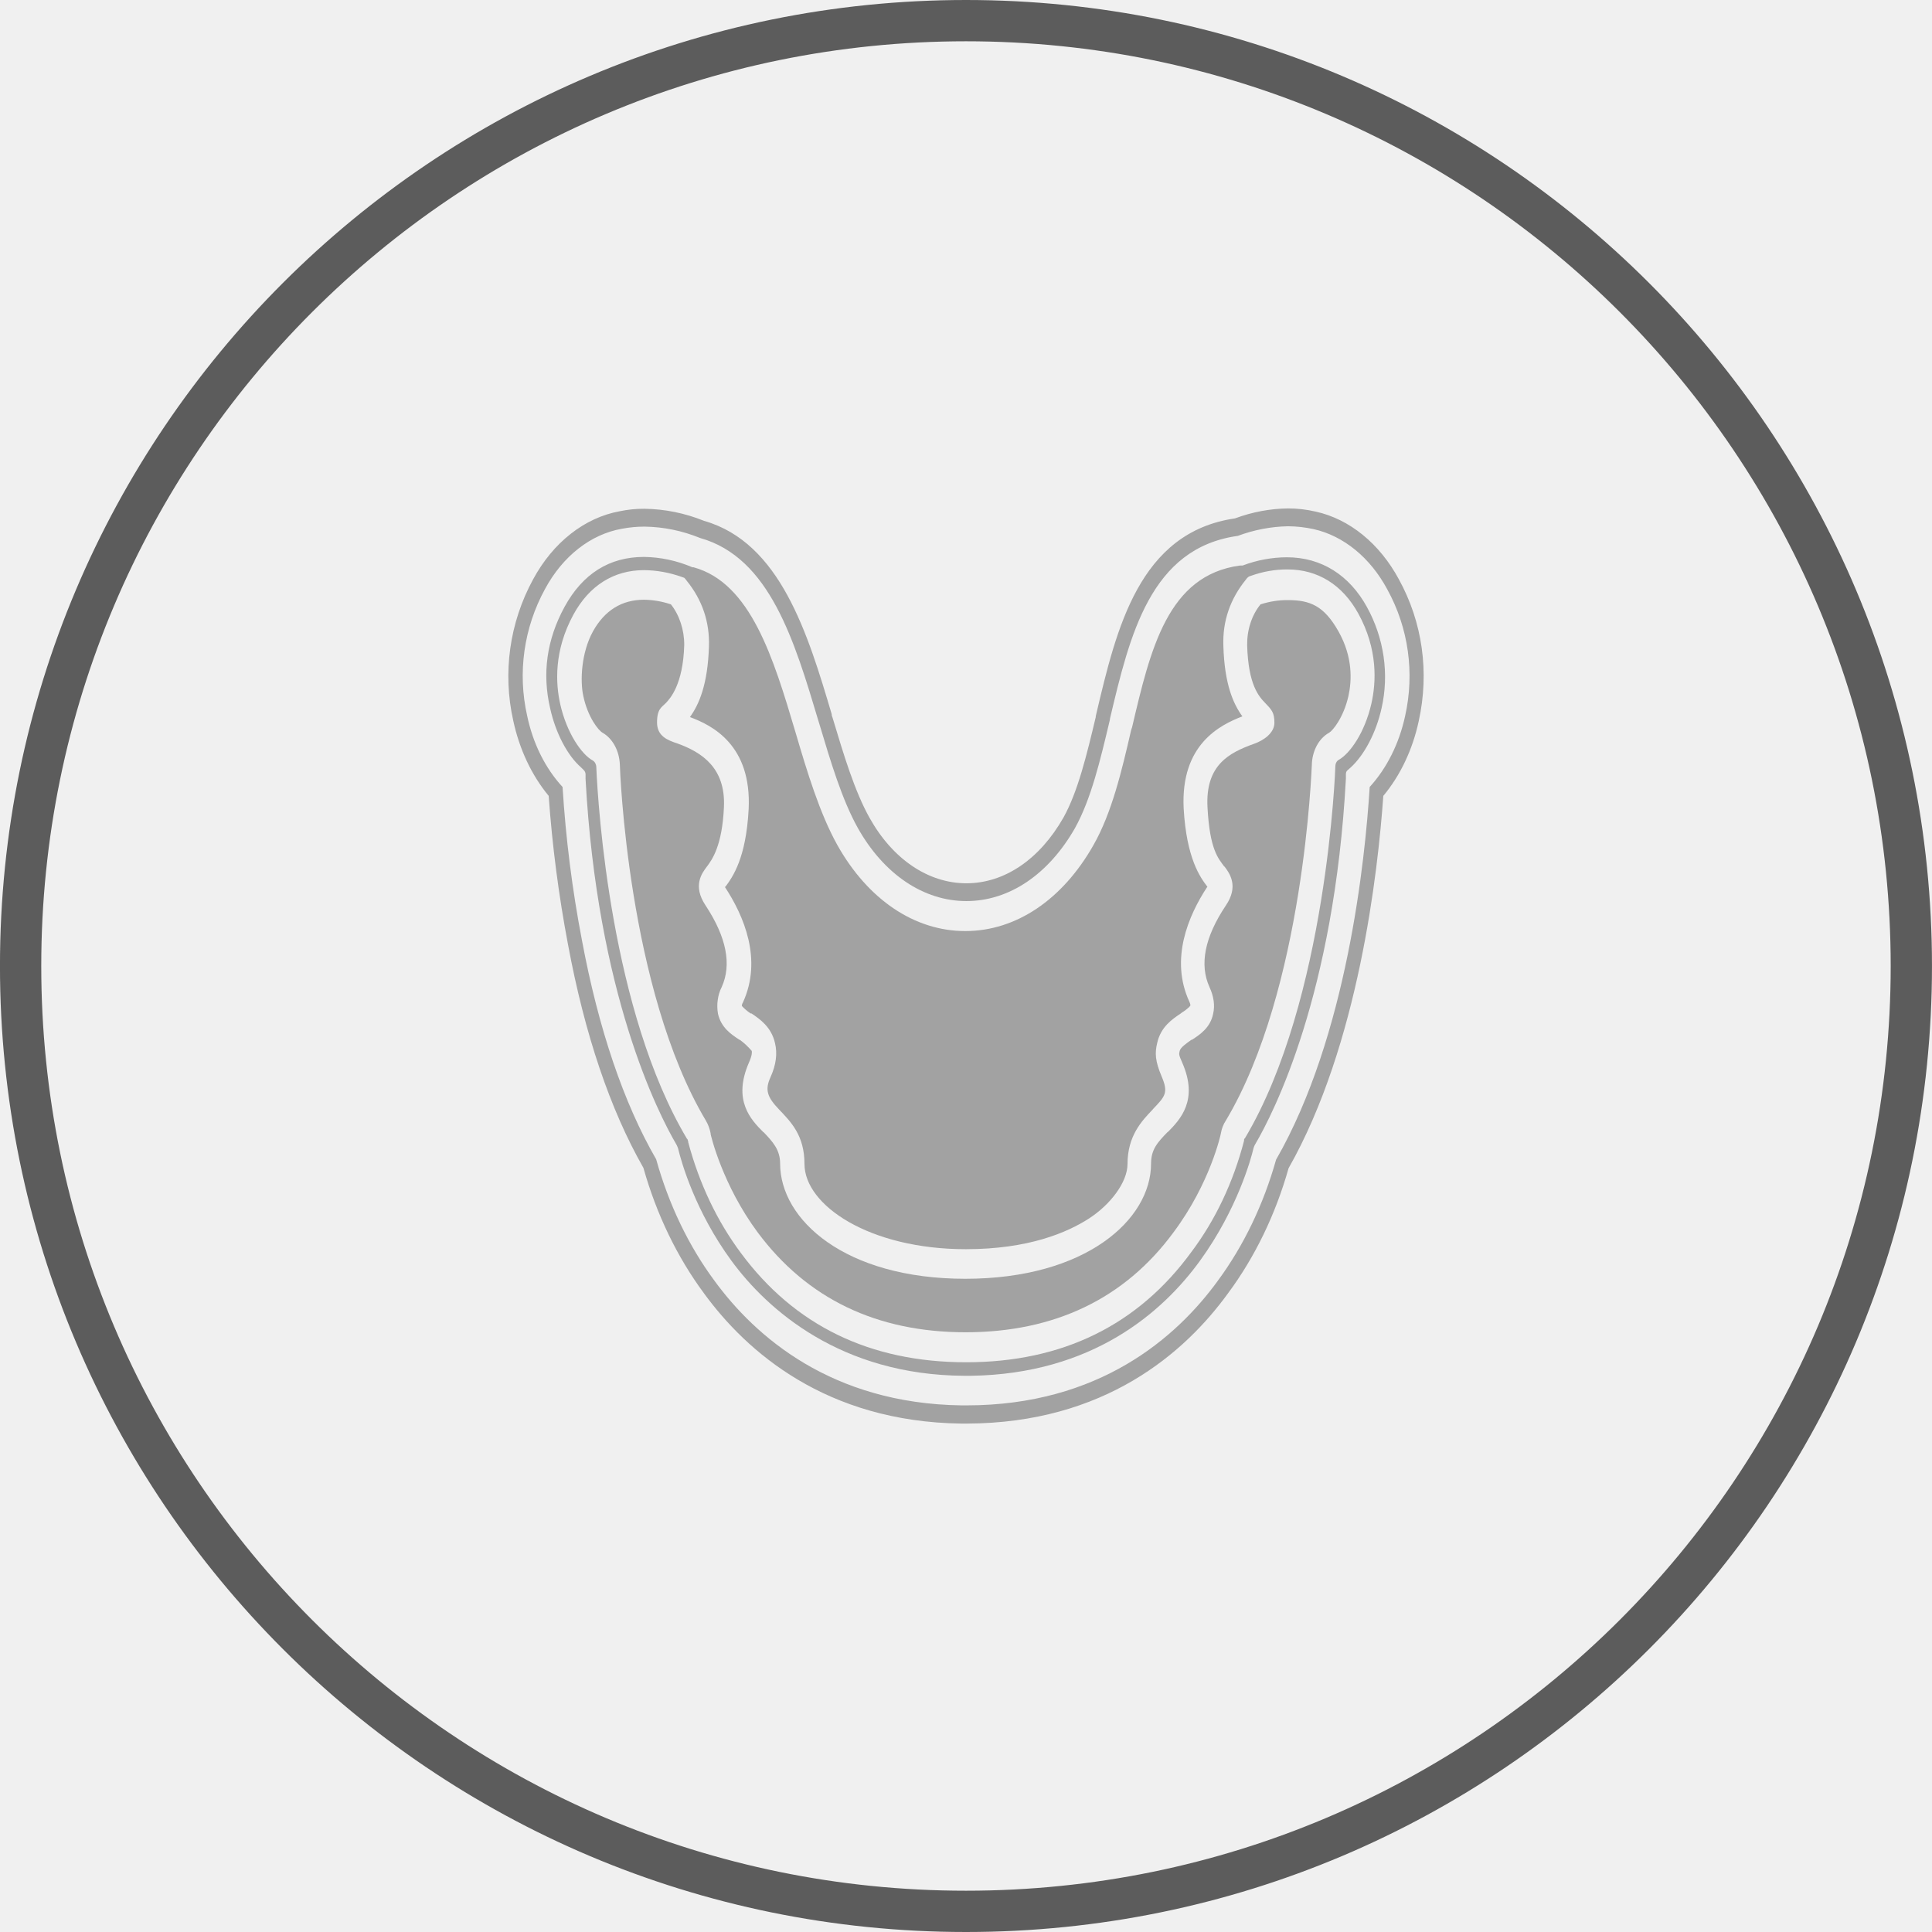
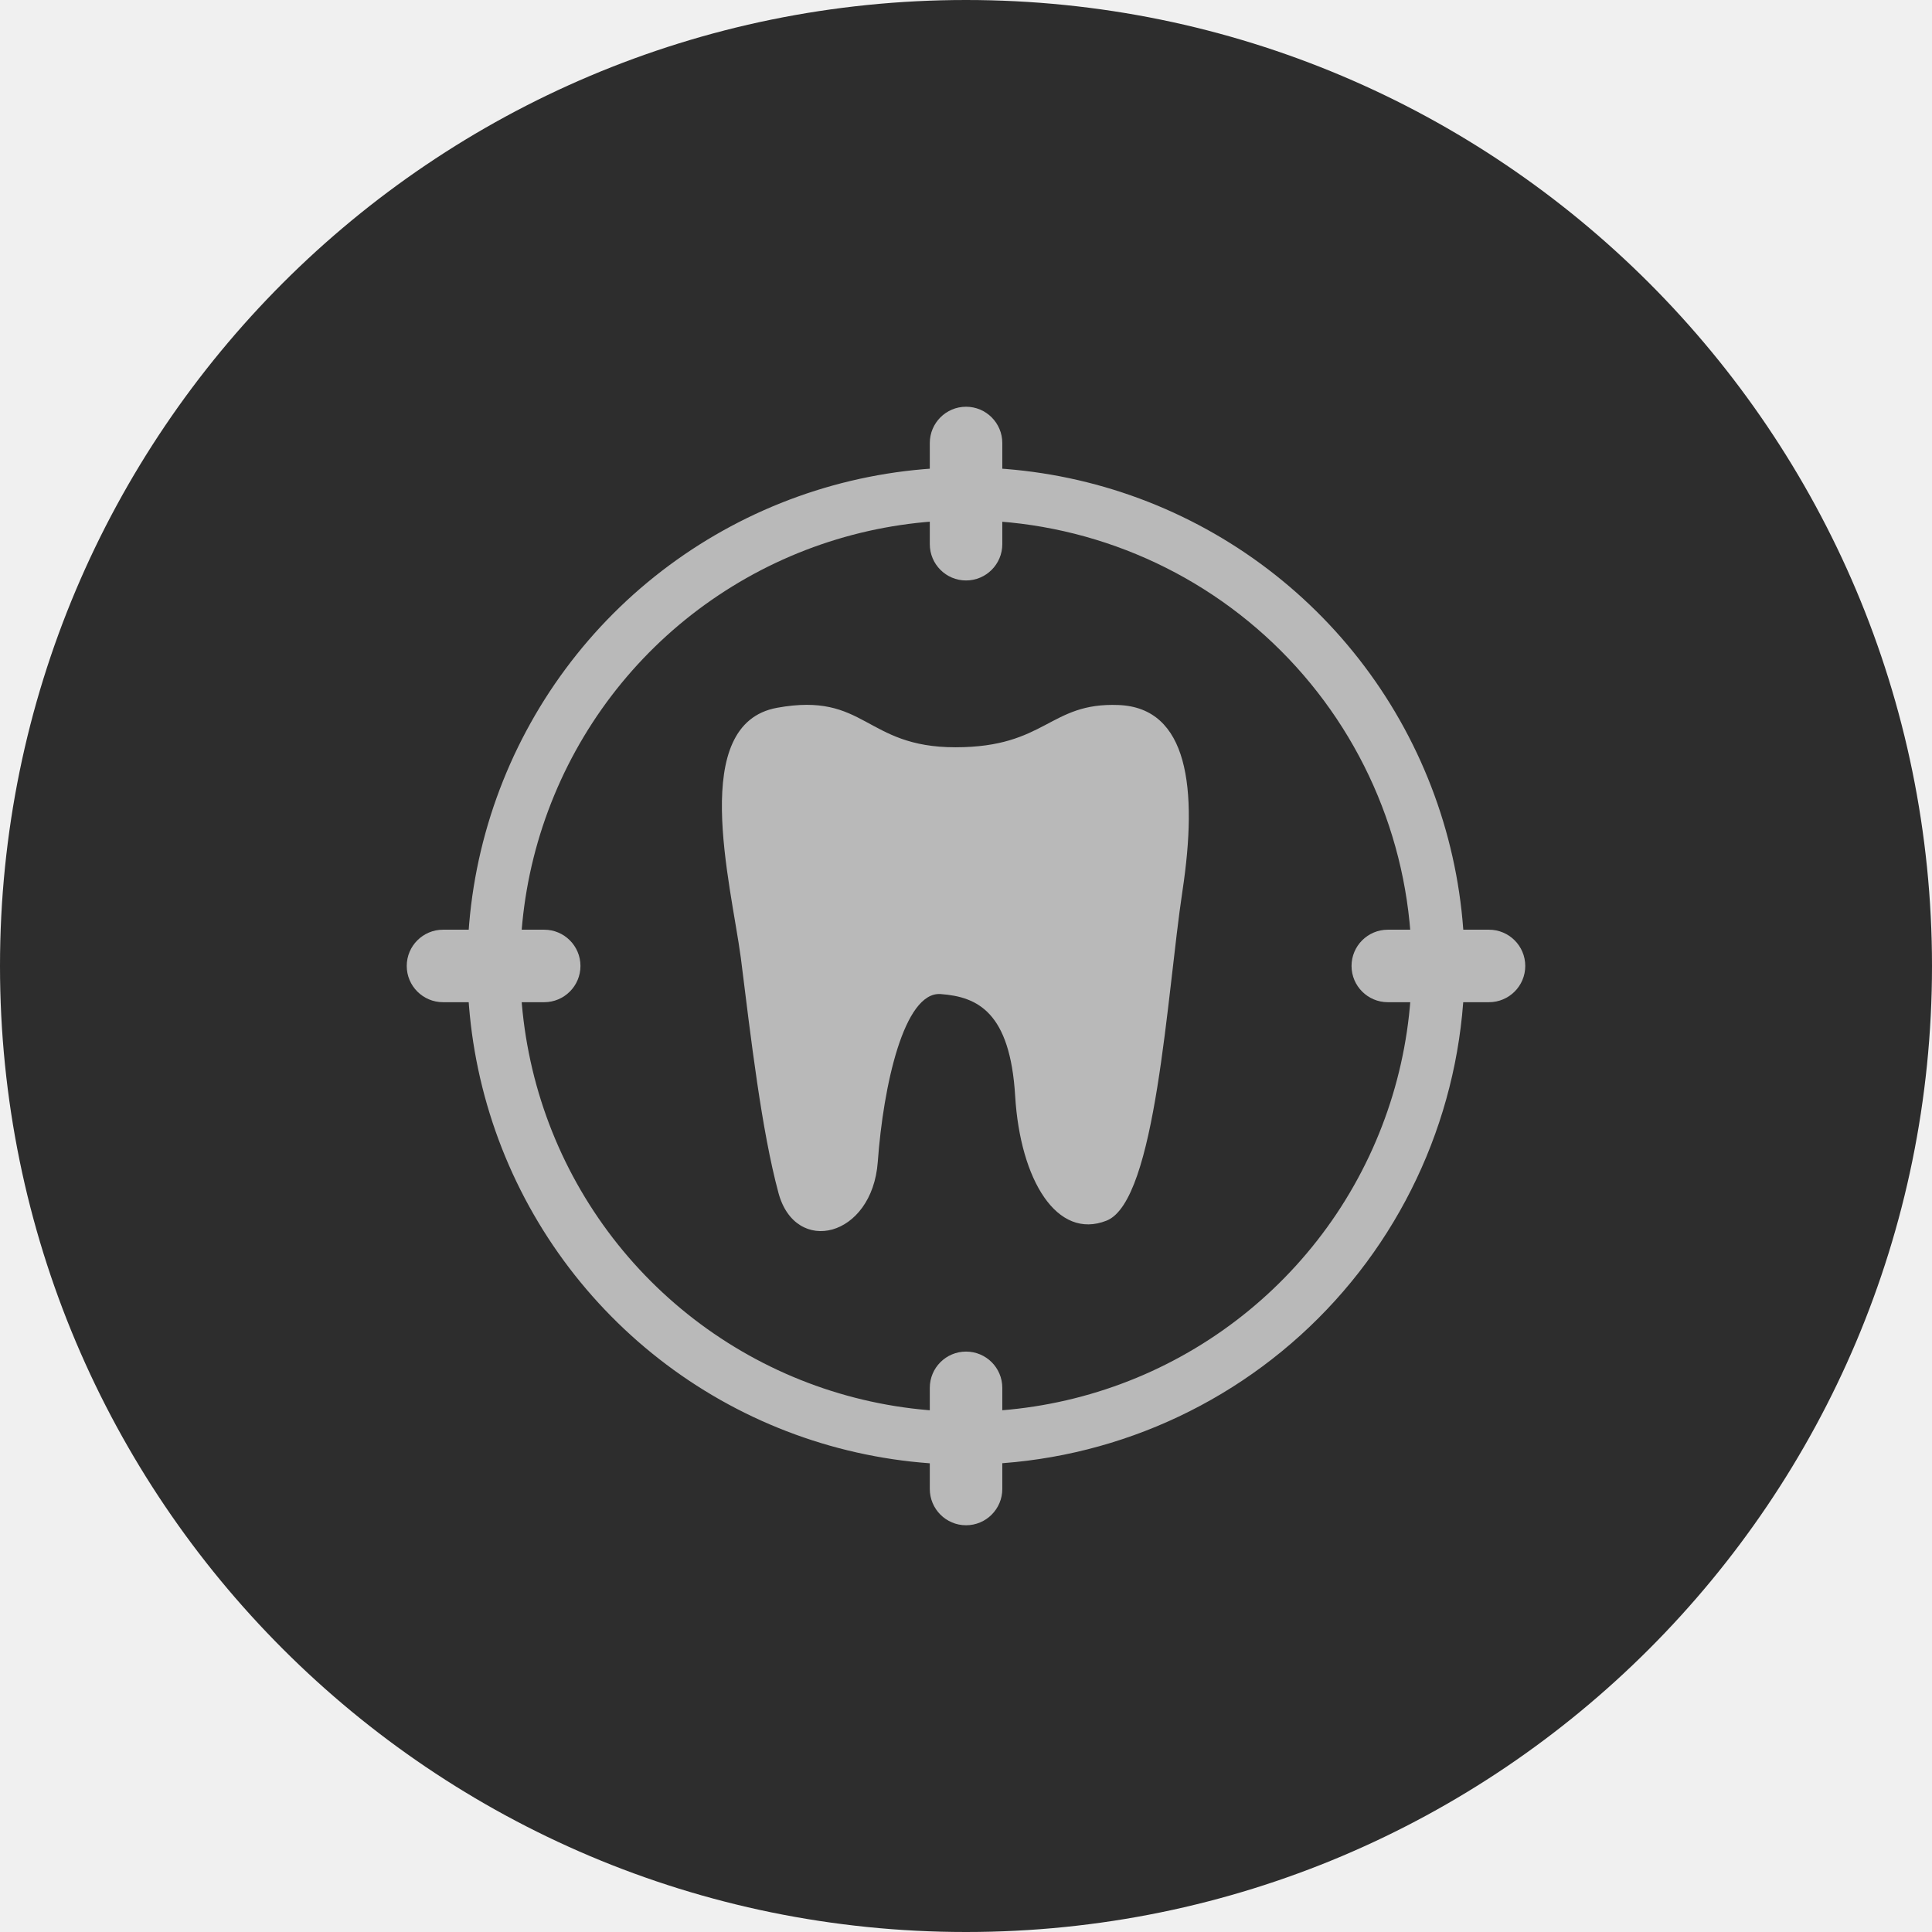
<svg xmlns="http://www.w3.org/2000/svg" width="38" height="38" viewBox="0 0 38 38" fill="none">
-   <rect x="-0.406" y="0.406" width="37.188" height="37.188" rx="18.594" transform="matrix(-1 0 0 1 37.1875 0)" stroke="#5C5C5C" stroke-width="0.812" />
-   <g clip-path="url(#clip0_26_22476)">
-     <g clip-path="url(#clip1_26_22476)">
-       <path d="M25.311 10.961C25.017 10.962 24.724 11.016 24.441 11.123H24.391C22.969 11.312 22.628 12.764 22.266 14.307L22.249 14.356C22.065 15.156 21.87 15.984 21.507 16.622C20.899 17.695 19.985 18.313 18.986 18.313C17.988 18.313 17.073 17.695 16.47 16.622C16.119 15.991 15.874 15.177 15.645 14.398C15.215 12.953 14.769 11.466 13.642 11.158H13.62C13.313 11.027 12.991 10.958 12.666 10.954C11.986 10.954 11.461 11.284 11.104 11.936C10.748 12.589 10.664 13.255 10.82 13.928C10.926 14.412 11.16 14.861 11.428 15.093L11.484 15.149C11.493 15.158 11.501 15.17 11.507 15.183C11.513 15.196 11.516 15.211 11.517 15.226V15.317C11.746 19.54 12.94 21.89 13.302 22.508L13.313 22.529L13.325 22.557L13.336 22.585C13.403 22.865 13.676 23.826 14.384 24.794C15.093 25.762 16.537 27.046 18.964 27.06H19.098C21.485 27.025 22.868 25.811 23.605 24.794C24.341 23.777 24.609 22.781 24.653 22.592L24.664 22.557C24.67 22.55 24.67 22.536 24.676 22.529L24.692 22.5C25.049 21.89 26.243 19.561 26.472 15.317V15.226C26.472 15.211 26.475 15.196 26.48 15.182C26.486 15.169 26.495 15.157 26.505 15.149L26.561 15.1C26.834 14.854 27.069 14.405 27.174 13.928C27.325 13.262 27.225 12.553 26.884 11.936C26.544 11.319 25.997 10.961 25.311 10.961ZM26.974 13.837C26.845 14.405 26.555 14.819 26.332 14.945C26.313 14.955 26.297 14.971 26.285 14.993C26.273 15.014 26.266 15.039 26.265 15.065C26.265 15.1 26.104 19.674 24.486 22.388C24.481 22.391 24.476 22.396 24.473 22.402C24.47 22.409 24.469 22.416 24.469 22.423V22.437C24.257 23.255 23.902 24.002 23.432 24.626C22.383 26.064 20.894 26.794 19.003 26.794C17.112 26.794 15.628 26.071 14.574 24.647C14.107 24.023 13.753 23.279 13.536 22.465V22.451L13.52 22.402H13.514C12.019 19.898 11.763 15.879 11.729 15.1V15.086C11.728 15.059 11.721 15.034 11.709 15.012C11.697 14.989 11.681 14.972 11.662 14.96C11.439 14.84 11.149 14.419 11.021 13.858C10.926 13.444 10.893 12.799 11.277 12.091C11.59 11.515 12.075 11.214 12.666 11.214C12.917 11.216 13.167 11.261 13.408 11.347L13.447 11.361C13.458 11.361 13.47 11.375 13.481 11.389L13.508 11.424C13.815 11.803 13.96 12.238 13.944 12.715C13.921 13.465 13.748 13.858 13.57 14.104C14.005 14.265 14.786 14.651 14.725 15.914C14.674 16.882 14.412 17.246 14.267 17.443H14.256C14.635 18.018 14.998 18.874 14.613 19.716C14.6 19.736 14.592 19.76 14.591 19.786C14.644 19.843 14.702 19.892 14.764 19.933H14.78C14.948 20.045 15.171 20.2 15.243 20.515C15.293 20.719 15.266 20.943 15.154 21.189C15.043 21.434 15.087 21.575 15.321 21.82C15.556 22.066 15.823 22.332 15.823 22.893C15.823 23.707 17.101 24.57 18.997 24.57C20.235 24.57 20.994 24.24 21.418 23.967C21.842 23.693 22.177 23.251 22.177 22.893C22.177 22.339 22.461 22.044 22.668 21.827L22.679 21.813C22.913 21.567 22.985 21.497 22.852 21.182C22.718 20.866 22.712 20.712 22.762 20.508C22.835 20.193 23.058 20.045 23.225 19.933L23.242 19.919C23.298 19.884 23.398 19.814 23.415 19.772C23.411 19.747 23.403 19.723 23.393 19.702C23.008 18.867 23.37 18.011 23.75 17.436H23.744C23.61 17.26 23.337 16.889 23.281 15.899C23.22 14.637 24.001 14.258 24.436 14.09C24.257 13.844 24.084 13.458 24.062 12.701C24.045 12.217 24.196 11.782 24.503 11.403L24.53 11.368L24.564 11.34L24.603 11.326C24.837 11.242 25.079 11.199 25.323 11.2C25.919 11.2 26.405 11.501 26.717 12.069C27.102 12.771 27.069 13.416 26.974 13.837Z" fill="#A2A2A2" />
-       <path d="M27.515 11.396C27.327 11.047 27.086 10.75 26.805 10.521C26.524 10.292 26.21 10.136 25.88 10.063C25.698 10.021 25.513 9.999 25.328 10C24.977 10.005 24.628 10.071 24.291 10.196C22.405 10.47 21.959 12.364 21.563 14.04L21.552 14.09V14.104C21.373 14.854 21.201 15.57 20.916 16.082C20.448 16.903 19.756 17.373 19.008 17.373C18.261 17.373 17.558 16.903 17.101 16.082C16.811 15.563 16.599 14.861 16.376 14.118L16.359 14.069V14.048C15.89 12.469 15.349 10.673 13.849 10.245C13.47 10.092 13.075 10.012 12.677 10.007H12.666C12.505 10.006 12.345 10.023 12.187 10.056C11.845 10.119 11.517 10.27 11.224 10.501C10.931 10.731 10.679 11.036 10.485 11.396C10.022 12.245 9.883 13.234 10.095 14.174C10.216 14.738 10.457 15.249 10.792 15.654C10.862 16.637 10.989 17.612 11.171 18.572C11.501 20.347 12.002 21.827 12.655 22.97C12.913 23.885 13.318 24.723 13.843 25.433C14.68 26.583 16.242 27.965 18.908 28H19.014C21.73 27.993 23.309 26.604 24.157 25.433C24.682 24.725 25.087 23.89 25.345 22.977C26.723 20.55 27.102 17.148 27.208 15.654C27.543 15.252 27.785 14.743 27.905 14.181C28.117 13.22 27.978 12.238 27.515 11.396ZM27.637 14.083C27.52 14.624 27.277 15.11 26.94 15.479C26.851 16.91 26.494 20.382 25.099 22.809C24.851 23.691 24.462 24.5 23.956 25.187C23.142 26.309 21.619 27.642 19.008 27.642H18.914C16.353 27.607 14.853 26.288 14.05 25.187C13.542 24.5 13.153 23.688 12.906 22.802C12.27 21.701 11.774 20.249 11.445 18.488C11.255 17.499 11.128 16.493 11.065 15.479C10.725 15.111 10.482 14.622 10.368 14.076C10.178 13.234 10.301 12.35 10.72 11.585C10.892 11.266 11.115 10.995 11.376 10.791C11.636 10.587 11.927 10.454 12.231 10.4C12.379 10.372 12.528 10.358 12.677 10.358C13.049 10.363 13.417 10.438 13.771 10.582C15.143 10.968 15.628 12.61 16.102 14.195L16.113 14.23C16.342 14.995 16.56 15.724 16.872 16.285C17.385 17.197 18.166 17.723 19.008 17.723C19.851 17.723 20.626 17.197 21.145 16.285C21.463 15.71 21.641 14.953 21.831 14.153V14.139C22.221 12.49 22.628 10.779 24.346 10.54C24.667 10.421 24.999 10.357 25.334 10.351C25.502 10.352 25.67 10.371 25.836 10.407C26.128 10.472 26.407 10.611 26.657 10.815C26.906 11.018 27.12 11.283 27.286 11.592C27.704 12.35 27.827 13.234 27.637 14.083Z" fill="#A2A2A2" />
-       <path d="M25.328 11.803C25.148 11.802 24.968 11.831 24.793 11.887C24.707 11.992 24.64 12.117 24.595 12.256C24.549 12.395 24.528 12.544 24.53 12.694C24.553 13.472 24.759 13.697 24.887 13.83C25.016 13.963 25.066 14.02 25.066 14.216C25.066 14.412 24.865 14.56 24.664 14.63C24.179 14.805 23.705 15.044 23.75 15.879C23.794 16.713 23.962 16.882 24.079 17.043H24.084C24.185 17.176 24.369 17.429 24.112 17.808C23.694 18.432 23.588 18.972 23.789 19.414C23.872 19.596 23.9 19.772 23.861 19.94C23.805 20.214 23.605 20.347 23.443 20.452H23.432C23.337 20.522 23.22 20.599 23.203 20.67C23.186 20.74 23.186 20.747 23.253 20.901C23.577 21.638 23.214 22.017 22.974 22.262H22.969C22.762 22.472 22.64 22.613 22.64 22.886C22.64 23.988 21.357 25.152 18.986 25.152C16.615 25.152 15.344 23.988 15.344 22.886C15.344 22.613 15.199 22.458 15.02 22.269H15.015C14.769 22.023 14.407 21.645 14.73 20.901C14.797 20.754 14.791 20.684 14.786 20.67C14.714 20.586 14.636 20.513 14.552 20.452H14.546C14.384 20.347 14.184 20.214 14.122 19.94C14.106 19.851 14.104 19.758 14.117 19.668C14.129 19.578 14.155 19.491 14.195 19.414C14.395 18.972 14.289 18.432 13.877 17.808C13.62 17.422 13.804 17.176 13.905 17.043C14.005 16.91 14.206 16.636 14.239 15.871C14.273 15.107 13.81 14.798 13.324 14.623C13.135 14.56 12.923 14.483 12.923 14.209C12.923 13.935 13.023 13.907 13.101 13.823C13.179 13.739 13.436 13.465 13.458 12.687C13.459 12.538 13.435 12.391 13.39 12.254C13.345 12.117 13.28 11.992 13.196 11.887C13.023 11.829 12.845 11.798 12.666 11.796C12.231 11.796 11.891 12.006 11.662 12.42C11.434 12.834 11.406 13.388 11.473 13.69C11.562 14.111 11.774 14.37 11.852 14.412C11.949 14.468 12.033 14.556 12.093 14.668C12.153 14.779 12.187 14.909 12.192 15.044C12.192 15.093 12.343 19.456 13.882 22.038C13.927 22.113 13.959 22.199 13.977 22.29V22.304C13.983 22.339 14.211 23.307 14.903 24.24C15.874 25.545 17.246 26.204 18.992 26.204C20.738 26.204 22.121 25.545 23.08 24.24C23.805 23.272 24.012 22.304 24.012 22.297C24.028 22.201 24.062 22.112 24.112 22.038C25.652 19.456 25.797 15.093 25.802 15.051C25.804 14.915 25.837 14.782 25.898 14.668C25.958 14.555 26.043 14.466 26.142 14.412C26.215 14.37 26.427 14.111 26.522 13.69C26.589 13.388 26.611 12.925 26.327 12.42C26.042 11.915 25.769 11.803 25.328 11.803Z" fill="#A2A2A2" />
-     </g>
-   </g>
-   <defs>
-     <clipPath id="clip0_26_22476">
-       <rect width="18" height="18" fill="white" transform="matrix(-1 0 0 1 28 10)" />
-     </clipPath>
-     <clipPath id="clip1_26_22476">
-       <rect width="18" height="18" fill="white" transform="translate(10 10)" />
-     </clipPath>
-   </defs>
+   <rect width="38" height="38" rx="19" transform="matrix(-1 0 0 1 38 0)" fill="#2D2D2D" />
+   <path d="M19 28.807C17.06 28.807 15.164 28.232 13.551 27.154C11.939 26.076 10.682 24.545 9.939 22.753C9.197 20.961 9.003 18.989 9.381 17.087C9.76 15.184 10.694 13.437 12.065 12.065C13.437 10.694 15.184 9.76 17.087 9.381C18.989 9.003 20.961 9.197 22.753 9.939C24.545 10.682 26.076 11.939 27.154 13.551C28.232 15.164 28.807 17.06 28.807 19C28.802 21.599 27.767 24.091 25.929 25.929C24.091 27.767 21.599 28.802 19 28.807ZM19 10.232C17.266 10.232 15.571 10.746 14.129 11.71C12.687 12.673 11.563 14.043 10.9 15.645C10.236 17.247 10.062 19.009 10.401 20.71C10.739 22.411 11.574 23.973 12.8 25.199C14.026 26.425 15.589 27.261 17.289 27.599C18.99 27.937 20.753 27.763 22.355 27.1C23.957 26.436 25.326 25.312 26.29 23.871C27.253 22.429 27.767 20.734 27.767 19C27.765 16.675 26.84 14.447 25.197 12.803C23.553 11.159 21.324 10.235 19 10.232Z" fill="#B9B9B9" />
+   <path d="M14.571 18.838C14.372 17.355 13.541 14.237 15.285 13.921C17.03 13.604 17.003 14.698 18.792 14.698C20.582 14.698 20.636 13.812 22.001 13.867C23.366 13.921 23.565 15.493 23.257 17.527C22.95 19.561 22.742 23.619 21.766 24.008C20.79 24.396 20.067 23.212 19.967 21.558C19.868 19.904 19.226 19.606 18.503 19.552C17.78 19.497 17.373 21.36 17.265 22.851C17.156 24.342 15.647 24.704 15.312 23.465C14.978 22.227 14.77 20.428 14.571 18.838Z" fill="#B9B9B9" />
+   <path d="M29.286 18.286H27.297C26.903 18.286 26.583 18.605 26.583 18.999C26.583 19.393 26.903 19.712 27.297 19.712H29.286C29.68 19.712 30 19.393 30 18.999C30 18.605 29.68 18.286 29.286 18.286Z" fill="#B9B9B9" />
+   <path d="M10.703 18.286H8.714C8.32 18.286 8 18.605 8 18.999C8 19.393 8.32 19.712 8.714 19.712H10.703C11.097 19.712 11.417 19.393 11.417 18.999C11.417 18.605 11.097 18.286 10.703 18.286Z" fill="#B9B9B9" />
+   <path d="M19.714 29.286V27.297C19.714 26.903 19.395 26.584 19.001 26.584C18.607 26.584 18.288 26.903 18.288 27.297V29.286C18.288 29.68 18.607 30 19.001 30C19.395 30 19.714 29.68 19.714 29.286Z" fill="#B9B9B9" />
+   <path d="M19.714 10.703V8.714C19.714 8.32 19.395 8 19.001 8C18.607 8 18.288 8.32 18.288 8.714V10.703C18.288 11.097 18.607 11.417 19.001 11.417C19.395 11.417 19.714 11.097 19.714 10.703Z" fill="#B9B9B9" />
</svg>
